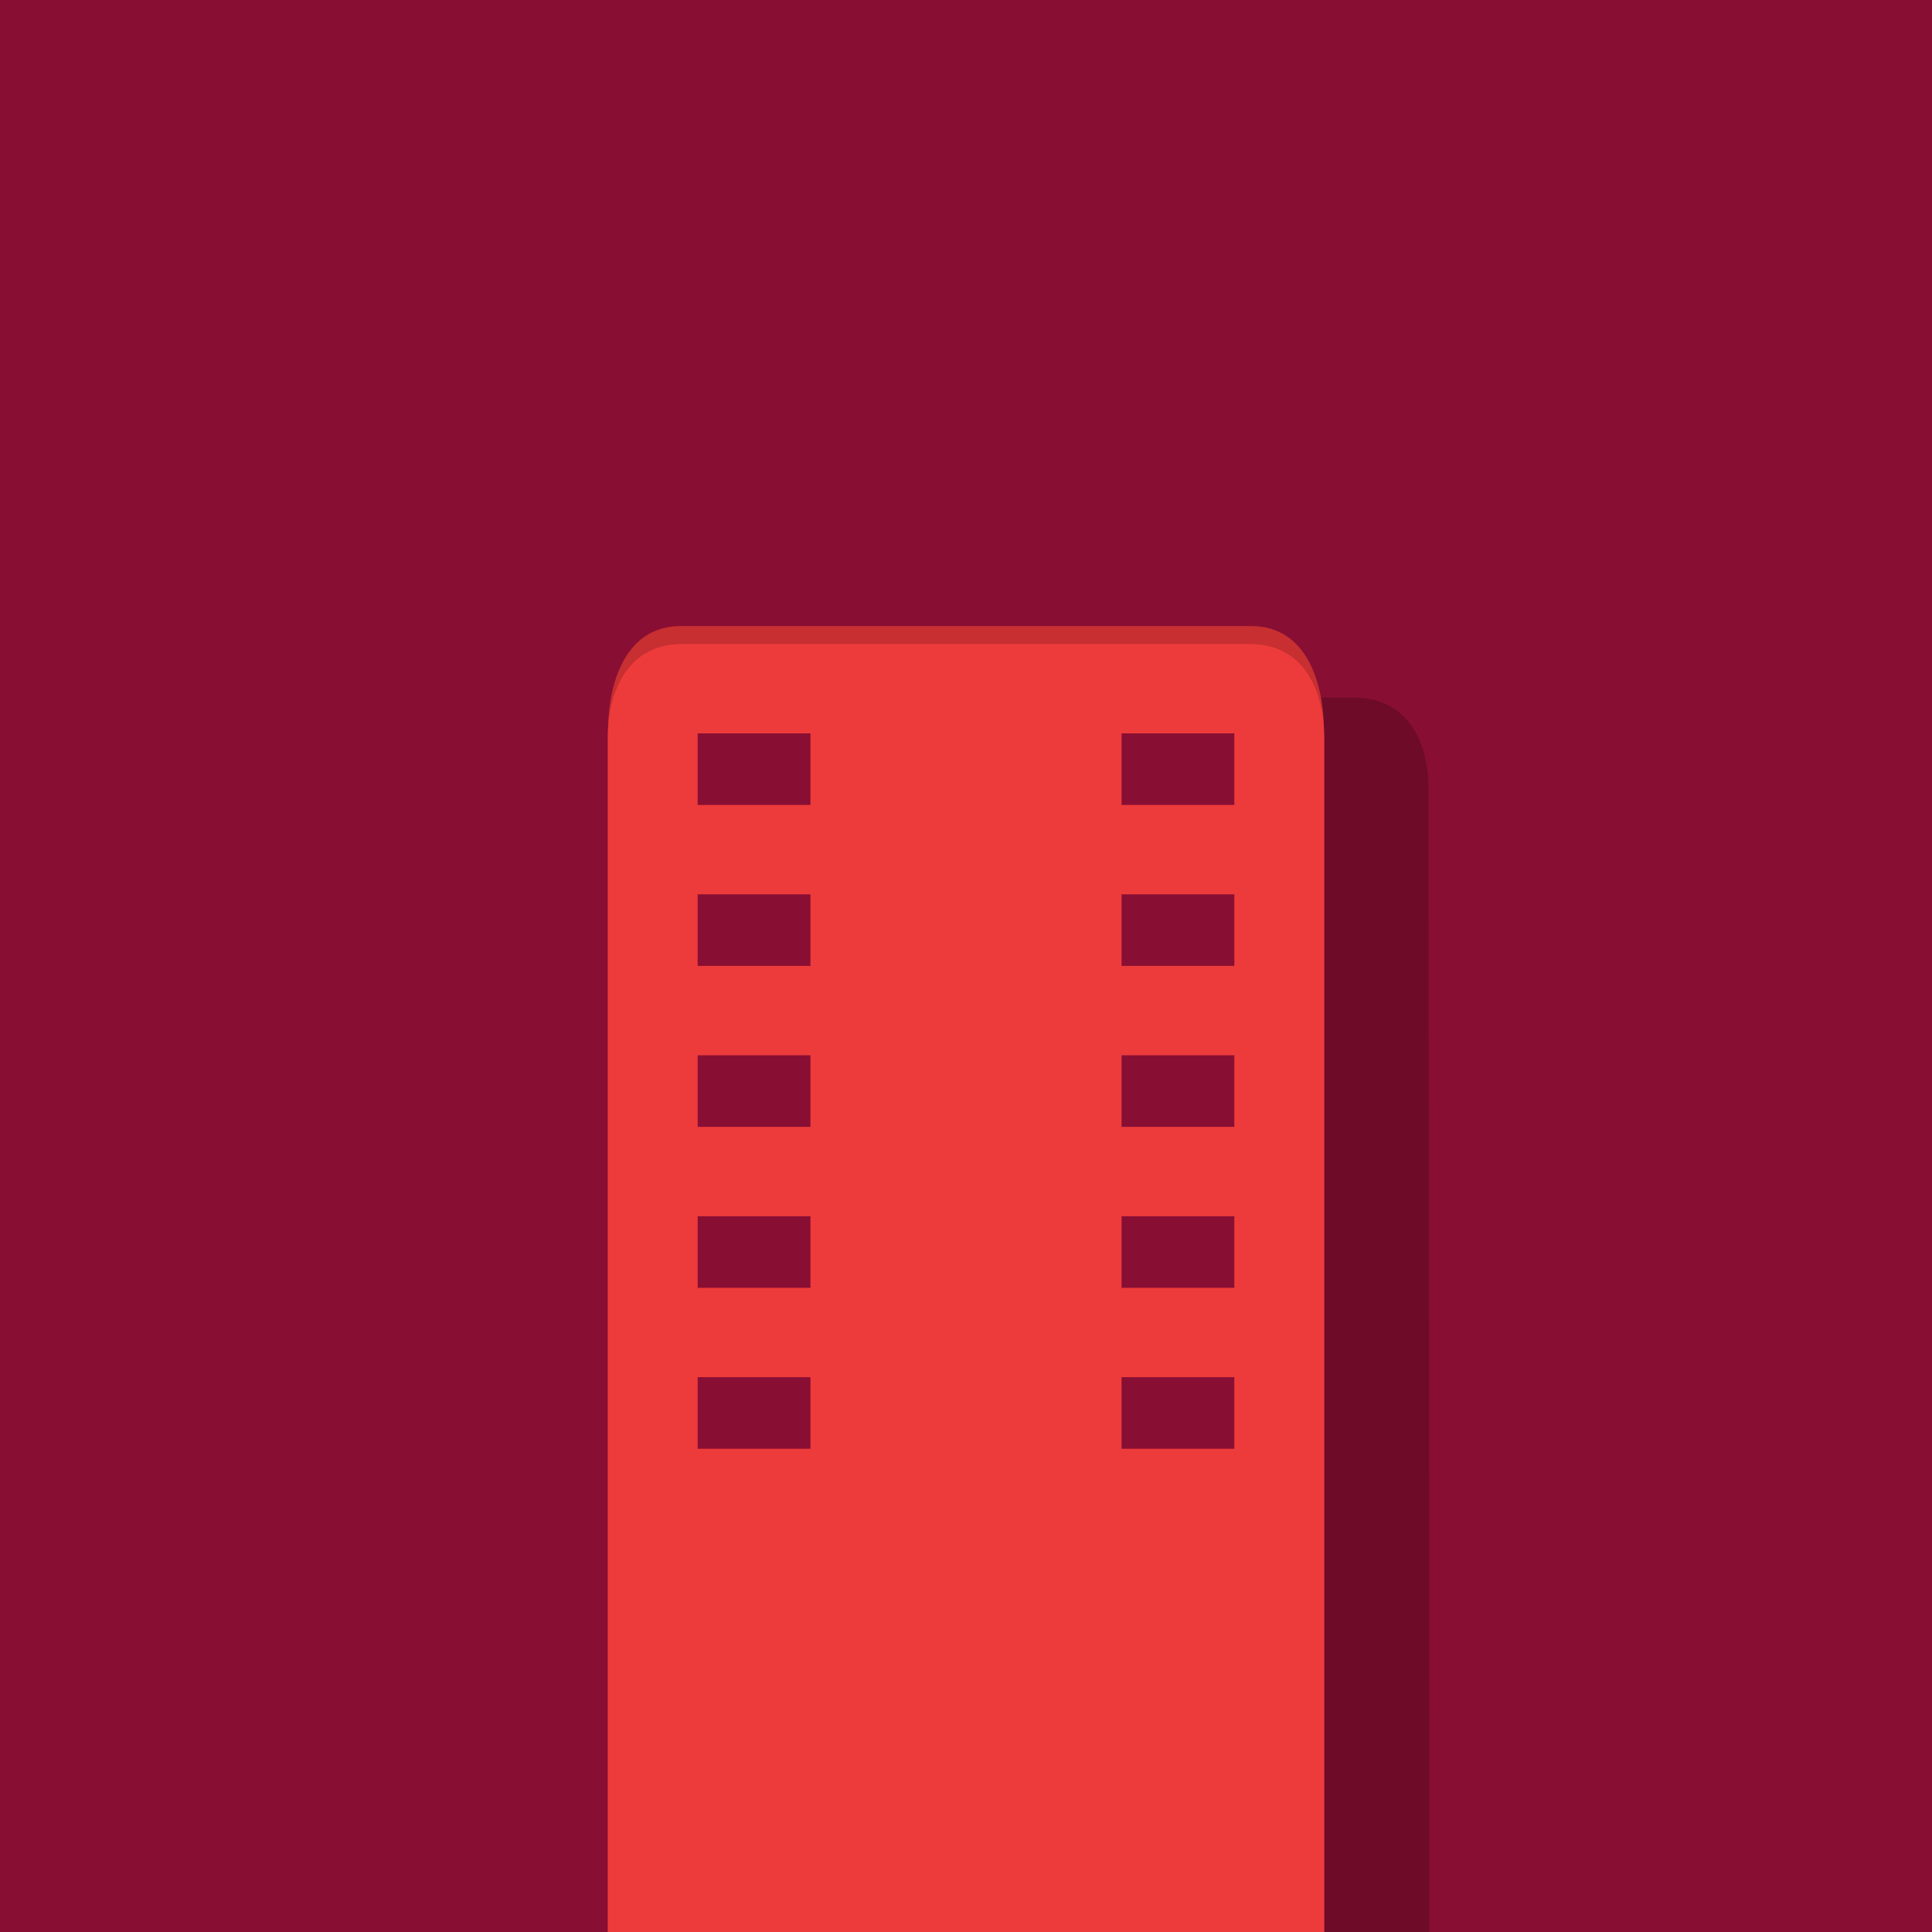
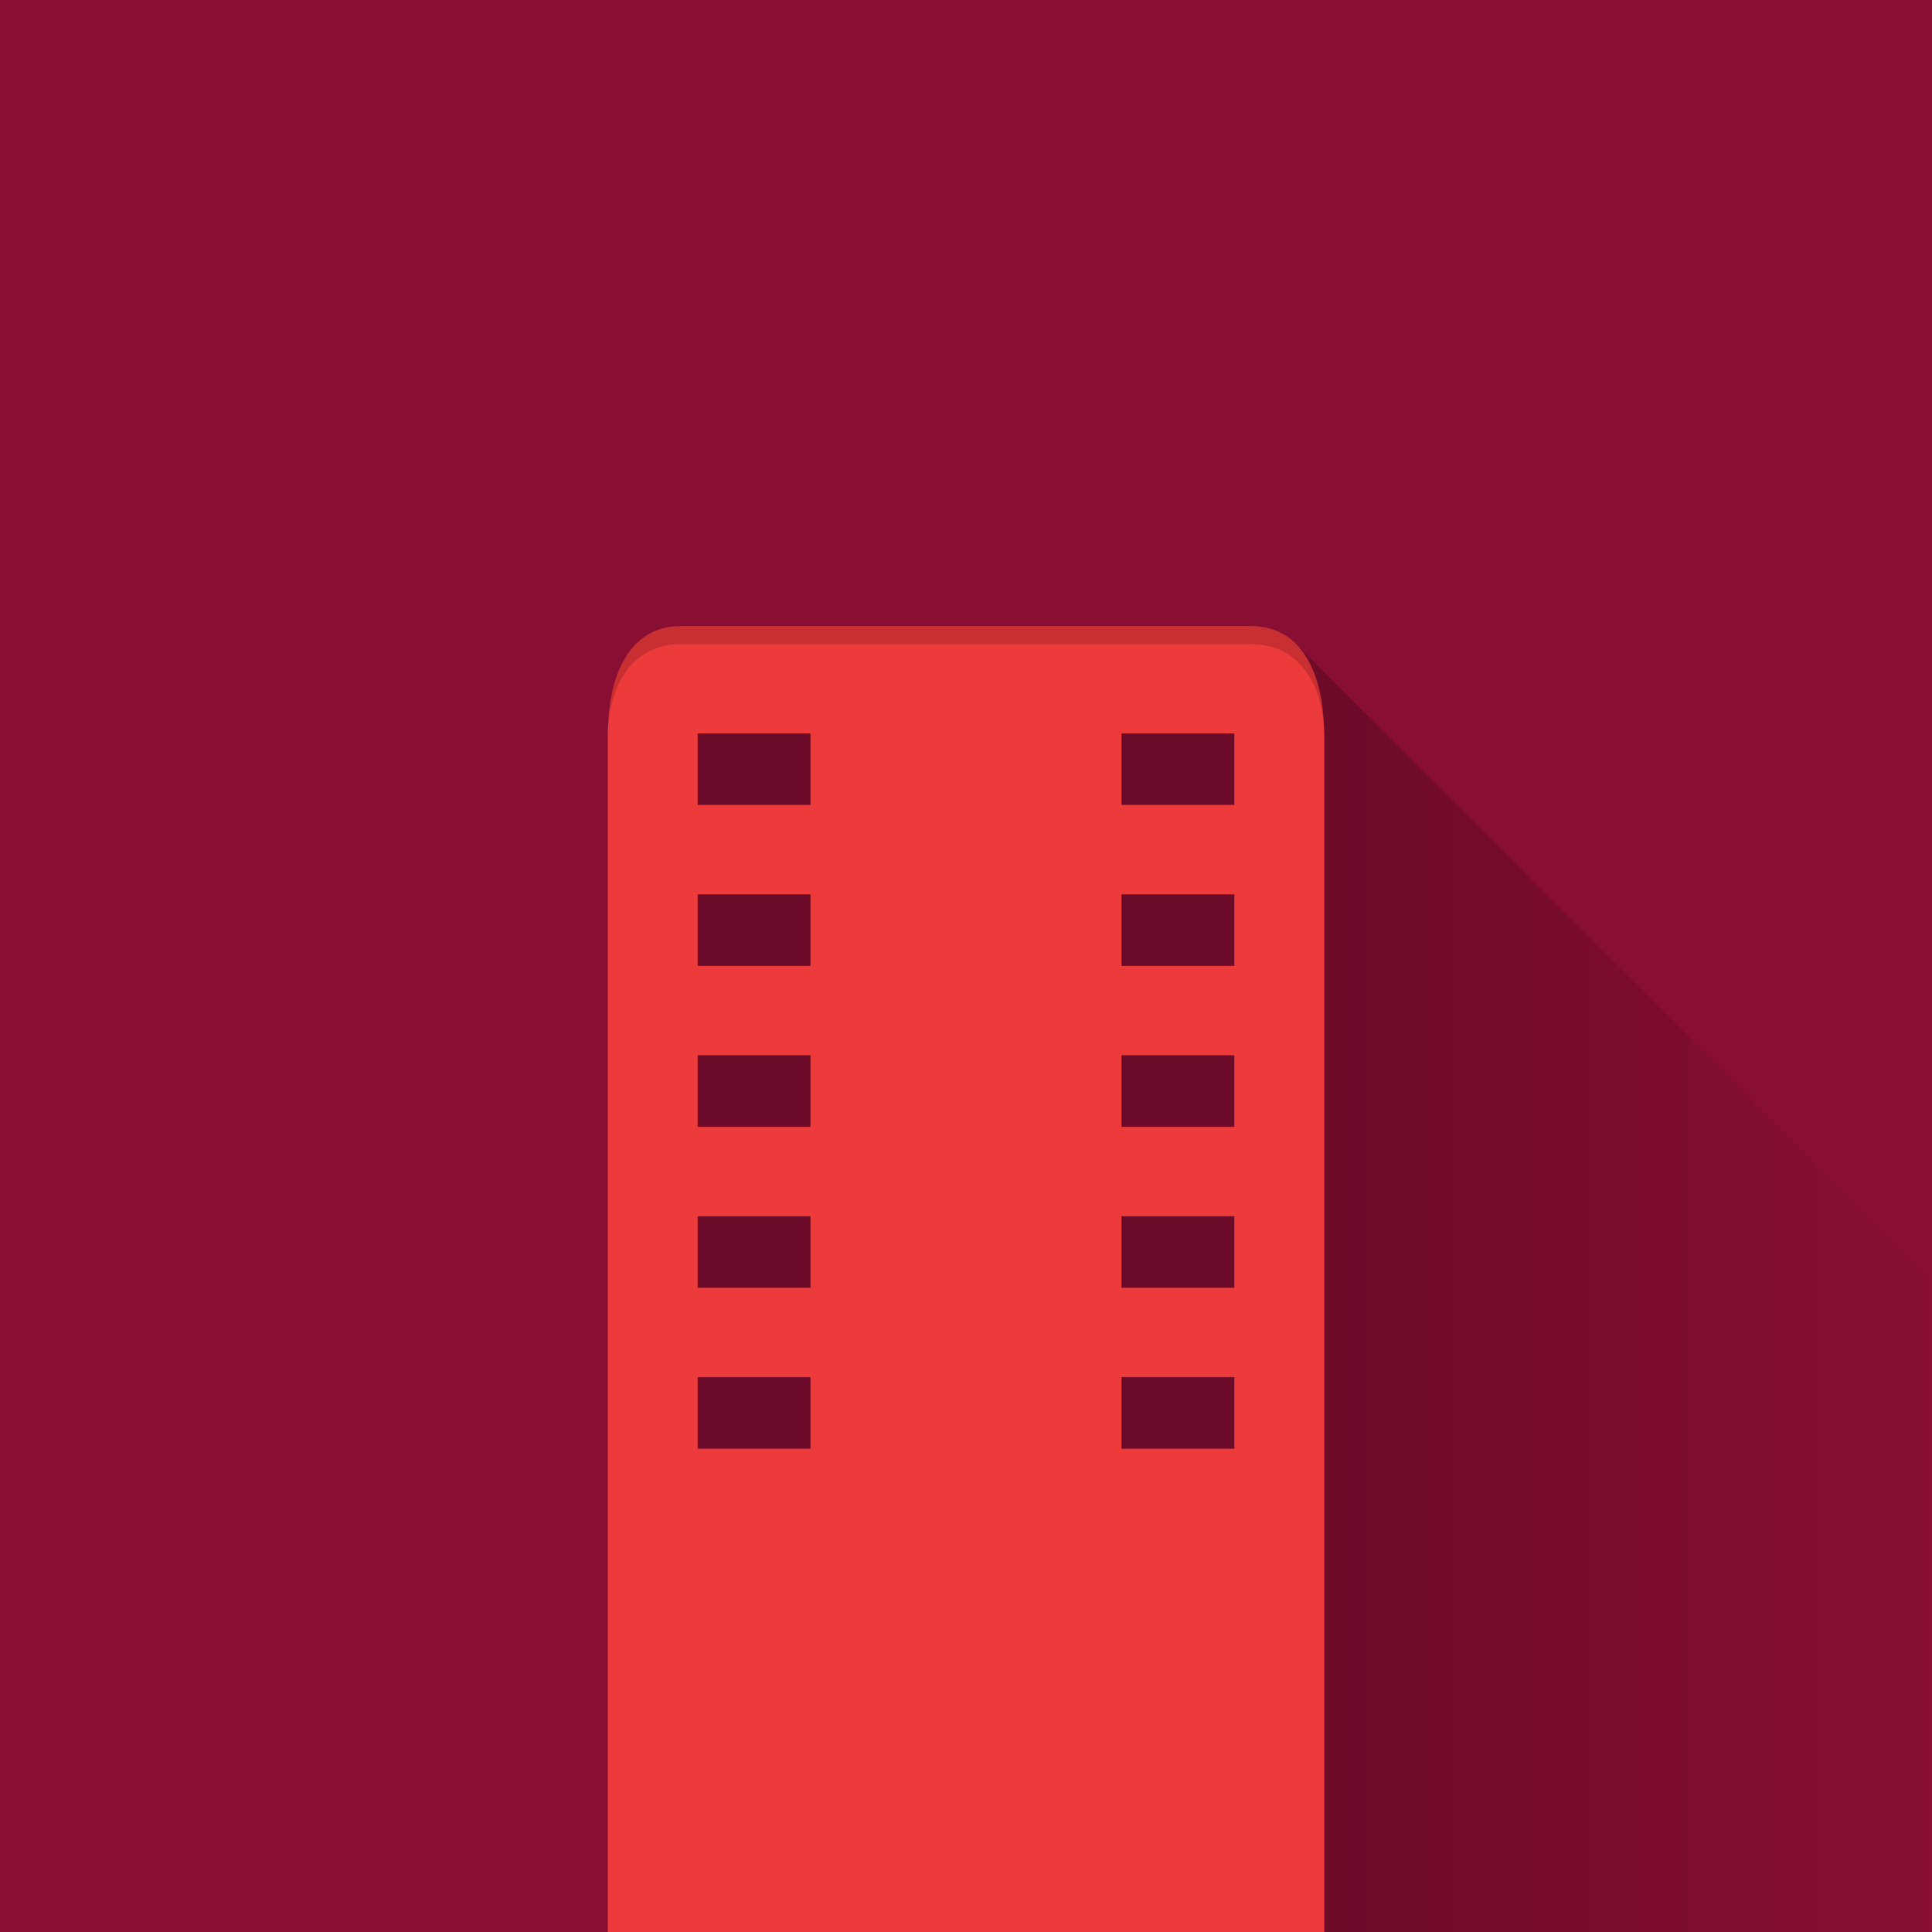
<svg xmlns="http://www.w3.org/2000/svg" xmlns:ns1="http://www.openswatchbook.org/uri/2009/osb" xmlns:xlink="http://www.w3.org/1999/xlink" viewBox="0 0 108 108" height="108" width="108" xml:space="preserve" version="1.1" id="svg2" enable-background="new">
  <defs id="defs6">
+     <linearGradient id="linearGradient4480">
+       <stop style="stop-color:#000000;stop-opacity:1;" offset="0" id="stop4476" />
+       <stop style="stop-color:#000000;stop-opacity:0;" offset="1" id="stop4478" />
+     </linearGradient>
    <linearGradient id="linearGradient2615" ns1:paint="solid">
      <stop style="stop-color:#000000;stop-opacity:1;" offset="0" id="stop2613" />
    </linearGradient>
+     <linearGradient xlink:href="#linearGradient4480" id="linearGradient4482" x1="72" y1="168" x2="108" y2="168" gradientUnits="userSpaceOnUse" />
  </defs>
  <g id="layer2" style="display:inline">
    <rect style="opacity:1;fill:#880e33;fill-opacity:1;fill-rule:nonzero;stroke:none;stroke-width:0.1;stroke-linecap:round;stroke-linejoin:round;stroke-miterlimit:4;stroke-dasharray:none;stroke-opacity:1;paint-order:normal" id="rect5058" width="108" height="108" x="0" y="0" />
  </g>
  <g id="layer1" style="display:inline;opacity:1" transform="translate(0,-84)">
-     <path style="color:#000000;font-style:normal;font-variant:normal;font-weight:normal;font-stretch:normal;font-size:medium;line-height:normal;font-family:sans-serif;font-variant-ligatures:normal;font-variant-position:normal;font-variant-caps:normal;font-variant-numeric:normal;font-variant-alternates:normal;font-feature-settings:normal;text-indent:0;text-align:start;text-decoration:none;text-decoration-line:none;text-decoration-style:solid;text-decoration-color:#000000;letter-spacing:normal;word-spacing:normal;text-transform:none;writing-mode:lr-tb;direction:ltr;text-orientation:mixed;dominant-baseline:auto;baseline-shift:baseline;text-anchor:start;white-space:normal;shape-padding:0;clip-rule:nonzero;display:inline;overflow:visible;visibility:visible;opacity:1;isolation:auto;mix-blend-mode:normal;color-interpolation:sRGB;color-interpolation-filters:linearRGB;solid-color:#000000;solid-opacity:1;vector-effect:none;fill:#000000;fill-opacity:0.196;fill-rule:nonzero;stroke:none;stroke-width:0.979;stroke-linecap:butt;stroke-linejoin:miter;stroke-miterlimit:4;stroke-dasharray:none;stroke-dashoffset:0;stroke-opacity:1;color-rendering:auto;image-rendering:auto;shape-rendering:auto;text-rendering:auto;enable-background:accumulate" d="m 75.774,123 c 3.043,0.038 4.047,2.674 4.077,4.918 L 79.908,192 h -6.034 c -0.066,-69 0,0 -0.066,-69 0.655,0 1.31,0 1.965,0 z" id="path5082-0" />
+     <rect style="opacity:0.207;fill:#000000;fill-opacity:1;stroke:none;stroke-width:0.1;stroke-miterlimit:4;stroke-dasharray:none;stroke-opacity:1" id="rect4484" width="36" height="45.375" x="36" y="122.625" />
    <g id="g1124" transform="matrix(0.9512986,0,0,1.000008,2.618174,-0.01291508)">
      <path style="color:#000000;font-style:normal;font-variant:normal;font-weight:normal;font-stretch:normal;font-size:medium;line-height:normal;font-family:sans-serif;font-variant-ligatures:normal;font-variant-position:normal;font-variant-caps:normal;font-variant-numeric:normal;font-variant-alternates:normal;font-feature-settings:normal;text-indent:0;text-align:start;text-decoration:none;text-decoration-line:none;text-decoration-style:solid;text-decoration-color:#000000;letter-spacing:normal;word-spacing:normal;text-transform:none;writing-mode:lr-tb;direction:ltr;text-orientation:mixed;dominant-baseline:auto;baseline-shift:baseline;text-anchor:start;white-space:normal;shape-padding:0;clip-rule:nonzero;display:inline;overflow:visible;visibility:visible;opacity:1;isolation:auto;mix-blend-mode:normal;color-interpolation:sRGB;color-interpolation-filters:linearRGB;solid-color:#000000;solid-opacity:1;vector-effect:none;fill:#c72f31;fill-opacity:1;fill-rule:nonzero;stroke:none;stroke-width:1.025;stroke-linecap:butt;stroke-linejoin:miter;stroke-miterlimit:4;stroke-dasharray:none;stroke-dashoffset:0;stroke-opacity:1;color-rendering:auto;image-rendering:auto;shape-rendering:auto;text-rendering:auto;enable-background:accumulate" d="m 37.242,119.01 c -3.203,0.002 -4.197,3.094 -4.259,5.588 19.534,-0.061 11.6,0.023 21.044,0.019 v -5.607 z" id="path5082-4" />
      <path style="color:#000000;font-style:normal;font-variant:normal;font-weight:normal;font-stretch:normal;font-size:medium;line-height:normal;font-family:sans-serif;font-variant-ligatures:normal;font-variant-position:normal;font-variant-caps:normal;font-variant-numeric:normal;font-variant-alternates:normal;font-feature-settings:normal;text-indent:0;text-align:start;text-decoration:none;text-decoration-line:none;text-decoration-style:solid;text-decoration-color:#000000;letter-spacing:normal;word-spacing:normal;text-transform:none;writing-mode:lr-tb;direction:ltr;text-orientation:mixed;dominant-baseline:auto;baseline-shift:baseline;text-anchor:start;white-space:normal;shape-padding:0;clip-rule:nonzero;display:inline;overflow:visible;visibility:visible;opacity:1;isolation:auto;mix-blend-mode:normal;color-interpolation:sRGB;color-interpolation-filters:linearRGB;solid-color:#000000;solid-opacity:1;vector-effect:none;fill:#ed3b3b;fill-opacity:1;fill-rule:nonzero;stroke:none;stroke-width:1;stroke-linecap:butt;stroke-linejoin:miter;stroke-miterlimit:4;stroke-dasharray:none;stroke-dashoffset:0;stroke-opacity:1;color-rendering:auto;image-rendering:auto;shape-rendering:auto;text-rendering:auto;enable-background:accumulate" d="m 38.043,36.004 c -3.043,0.039 -4.044,2.791 -4.072,5.133 V 108.023 H 54.029 V 36.004 Z M 39,41 h 6.305 v 4 H 39 Z m 0,9 h 6.305 v 4 H 39 Z m 0,9 h 6.305 v 4 H 39 Z m 0,9 h 6.305 v 4 H 39 Z m 0,9 h 6.305 v 4 H 39 Z" transform="matrix(1.051195,0,0,0.9996713,-2.75221,84.0235)" id="path5082" />
    </g>
+     <path style="opacity:0.207;fill:url(#linearGradient4482);fill-opacity:1;stroke:none;stroke-width:0.1;stroke-linecap:butt;stroke-linejoin:miter;stroke-miterlimit:4;stroke-dasharray:none;stroke-opacity:1" d="m 108,192 c 0,-36.462 0,0 0,-36.462 L 72.453,120 c 0.01,24 0.021,48 0.031,72 z" id="path4464" />
    <use x="0" y="0" xlink:href="#g1124" transform="matrix(-1,0,0,1,107.9997,0)" id="use2644" width="100%" height="100%" />
+     <path style="fill:none;stroke:#000000;stroke-width:0.01;stroke-linecap:butt;stroke-linejoin:miter;stroke-miterlimit:4;stroke-dasharray:none;stroke-opacity:1" d="M 192,311.516 V 239.516" id="path4466" />
  </g>
  <g id="layer4" style="display:none">
    <path style="opacity:1;fill:#000000;fill-opacity:1;fill-rule:nonzero;stroke:none;stroke-width:0.5;stroke-linecap:square;stroke-linejoin:round;stroke-miterlimit:4;stroke-dasharray:none;stroke-opacity:1;paint-order:normal" d="M 0,0 V 108 H 108 V 0 Z M 18,18 H 90 V 90 H 18 Z" id="rect5105" />
  </g>
  <g id="layer3" style="display:none">
    <path style="opacity:0.99;fill:#000000;fill-opacity:1;fill-rule:nonzero;stroke:none;stroke-width:1;stroke-linecap:square;stroke-linejoin:round;stroke-miterlimit:4;stroke-dasharray:none;stroke-opacity:1;paint-order:normal" d="M 0,0 V 108 H 108 V 0 Z M 54,21 A 33,33 0 0 1 87,54 33,33 0 0 1 54,87 33,33 0 0 1 21,54 33,33 0 0 1 54,21 Z" id="rect1104" />
  </g>
</svg>
